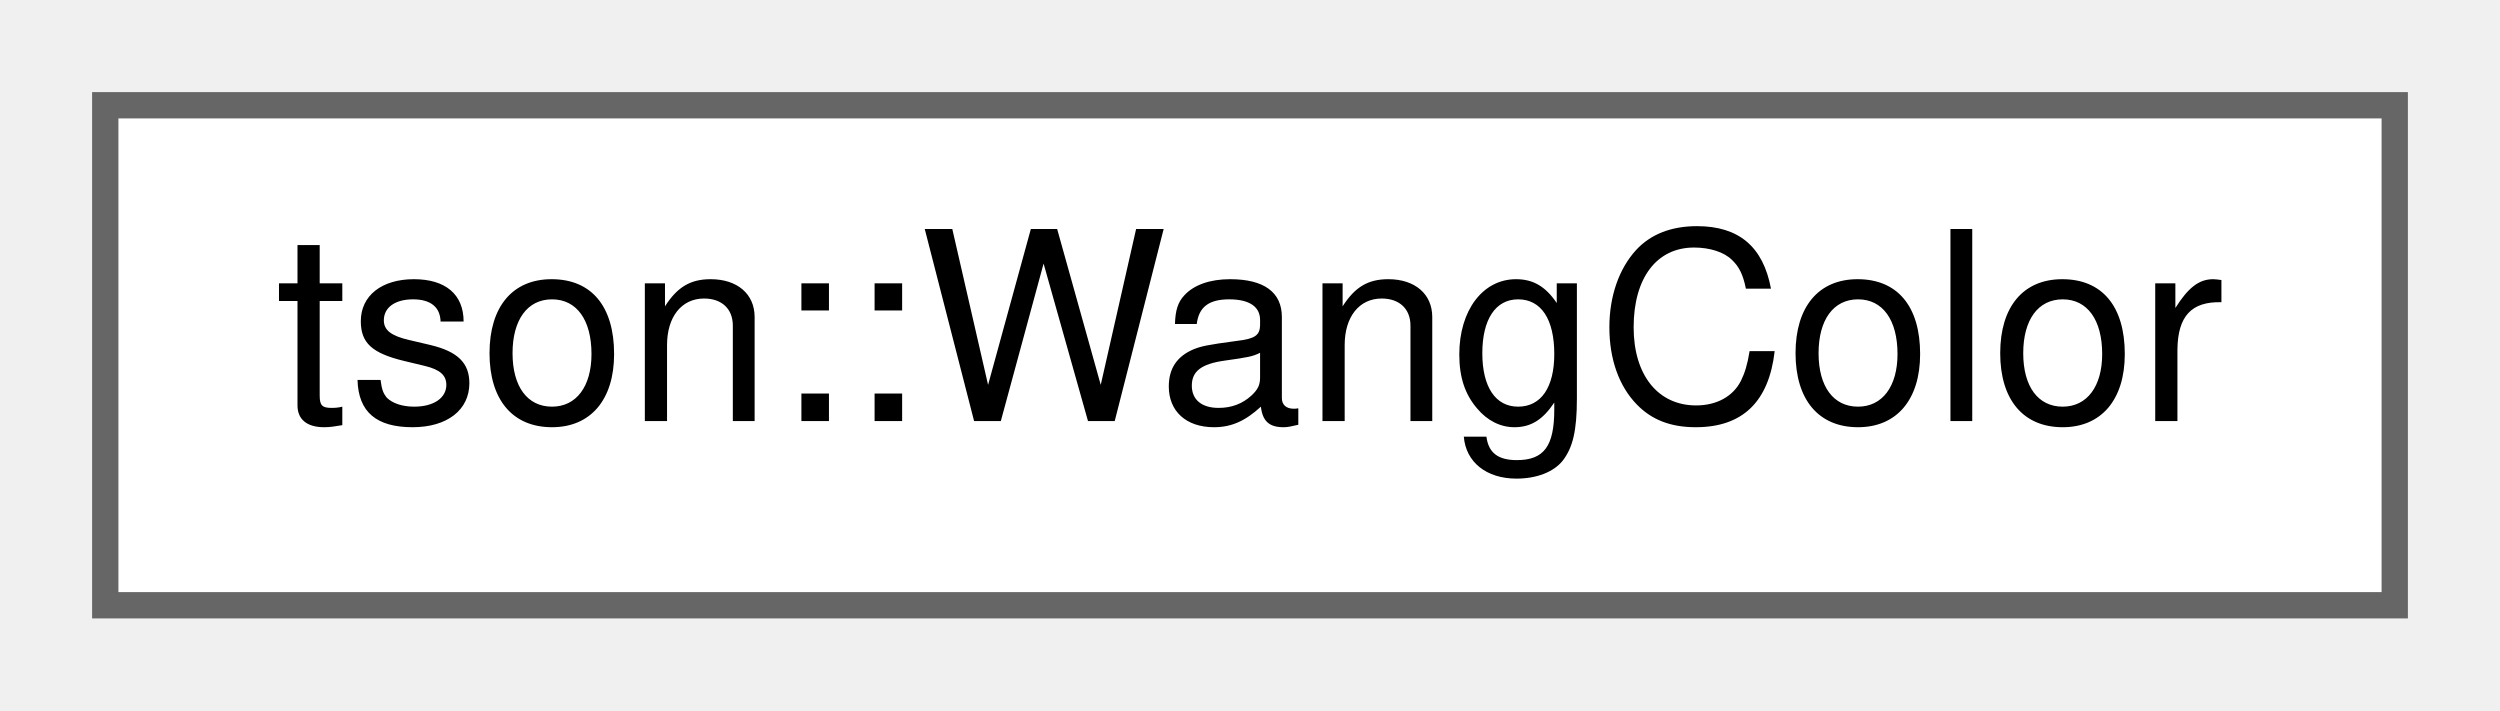
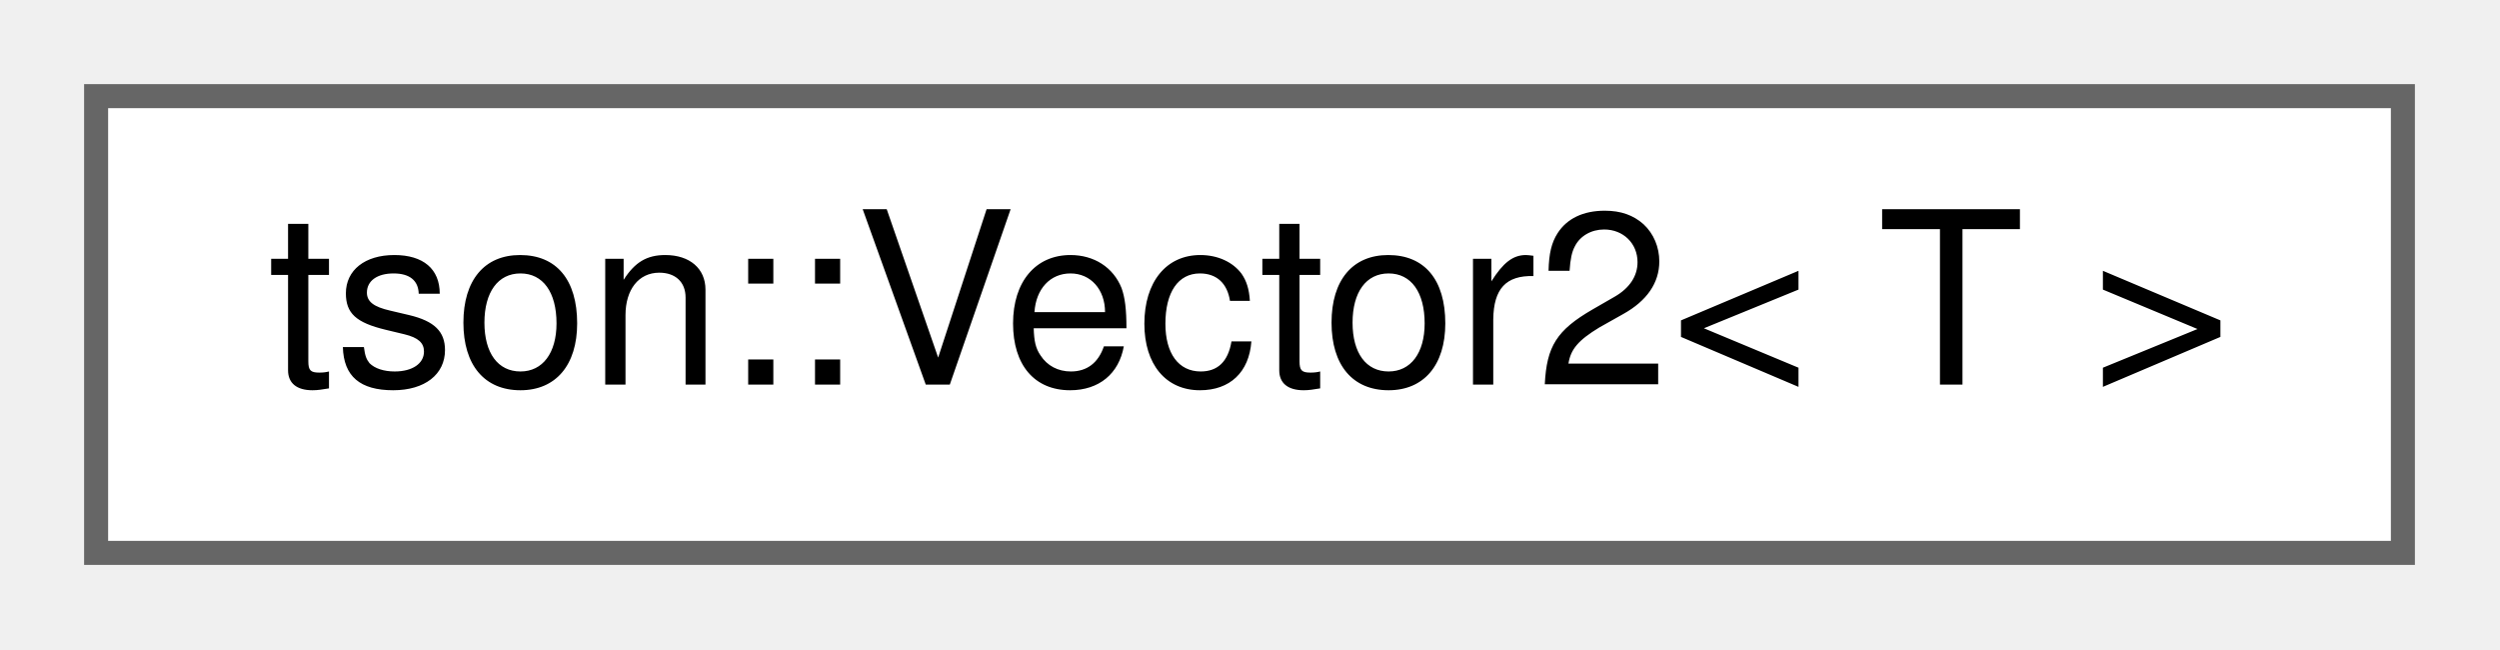
- <svg xmlns="http://www.w3.org/2000/svg" xmlns:xlink="http://www.w3.org/1999/xlink" width="95pt" height="27pt" viewBox="0.00 0.00 95.00 27.00">
+ <svg xmlns="http://www.w3.org/2000/svg" xmlns:xlink="http://www.w3.org/1999/xlink" width="104pt" height="27pt" viewBox="0.00 0.00 104.00 27.00">
  <g id="graph0" class="graph" transform="scale(1 1) rotate(0) translate(4 23)">
    <g id="node1" class="node">
      <g id="a_node1">
-         <a xlink:href="classtson_1_1_wang_color.html" target="_top" xlink:title=" ">
-           <polygon fill="white" stroke="#666666" points="87,-19 0,-19 0,0 87,0 87,-19" />
-           <text text-anchor="middle" x="43.5" y="-7" font-family="Helvetica,sans-Serif" font-size="10.00">tson::WangColor</text>
+         <a xlink:href="classtson_1_1_vector2.html" target="_top" xlink:title=" ">
+           <polygon fill="white" stroke="#666666" points="96,-19 0,-19 0,0 96,0 96,-19" />
+           <text text-anchor="middle" x="48" y="-7" font-family="Helvetica,sans-Serif" font-size="10.00">tson::Vector2&lt; T &gt;</text>
        </a>
      </g>
    </g>
  </g>
</svg>
